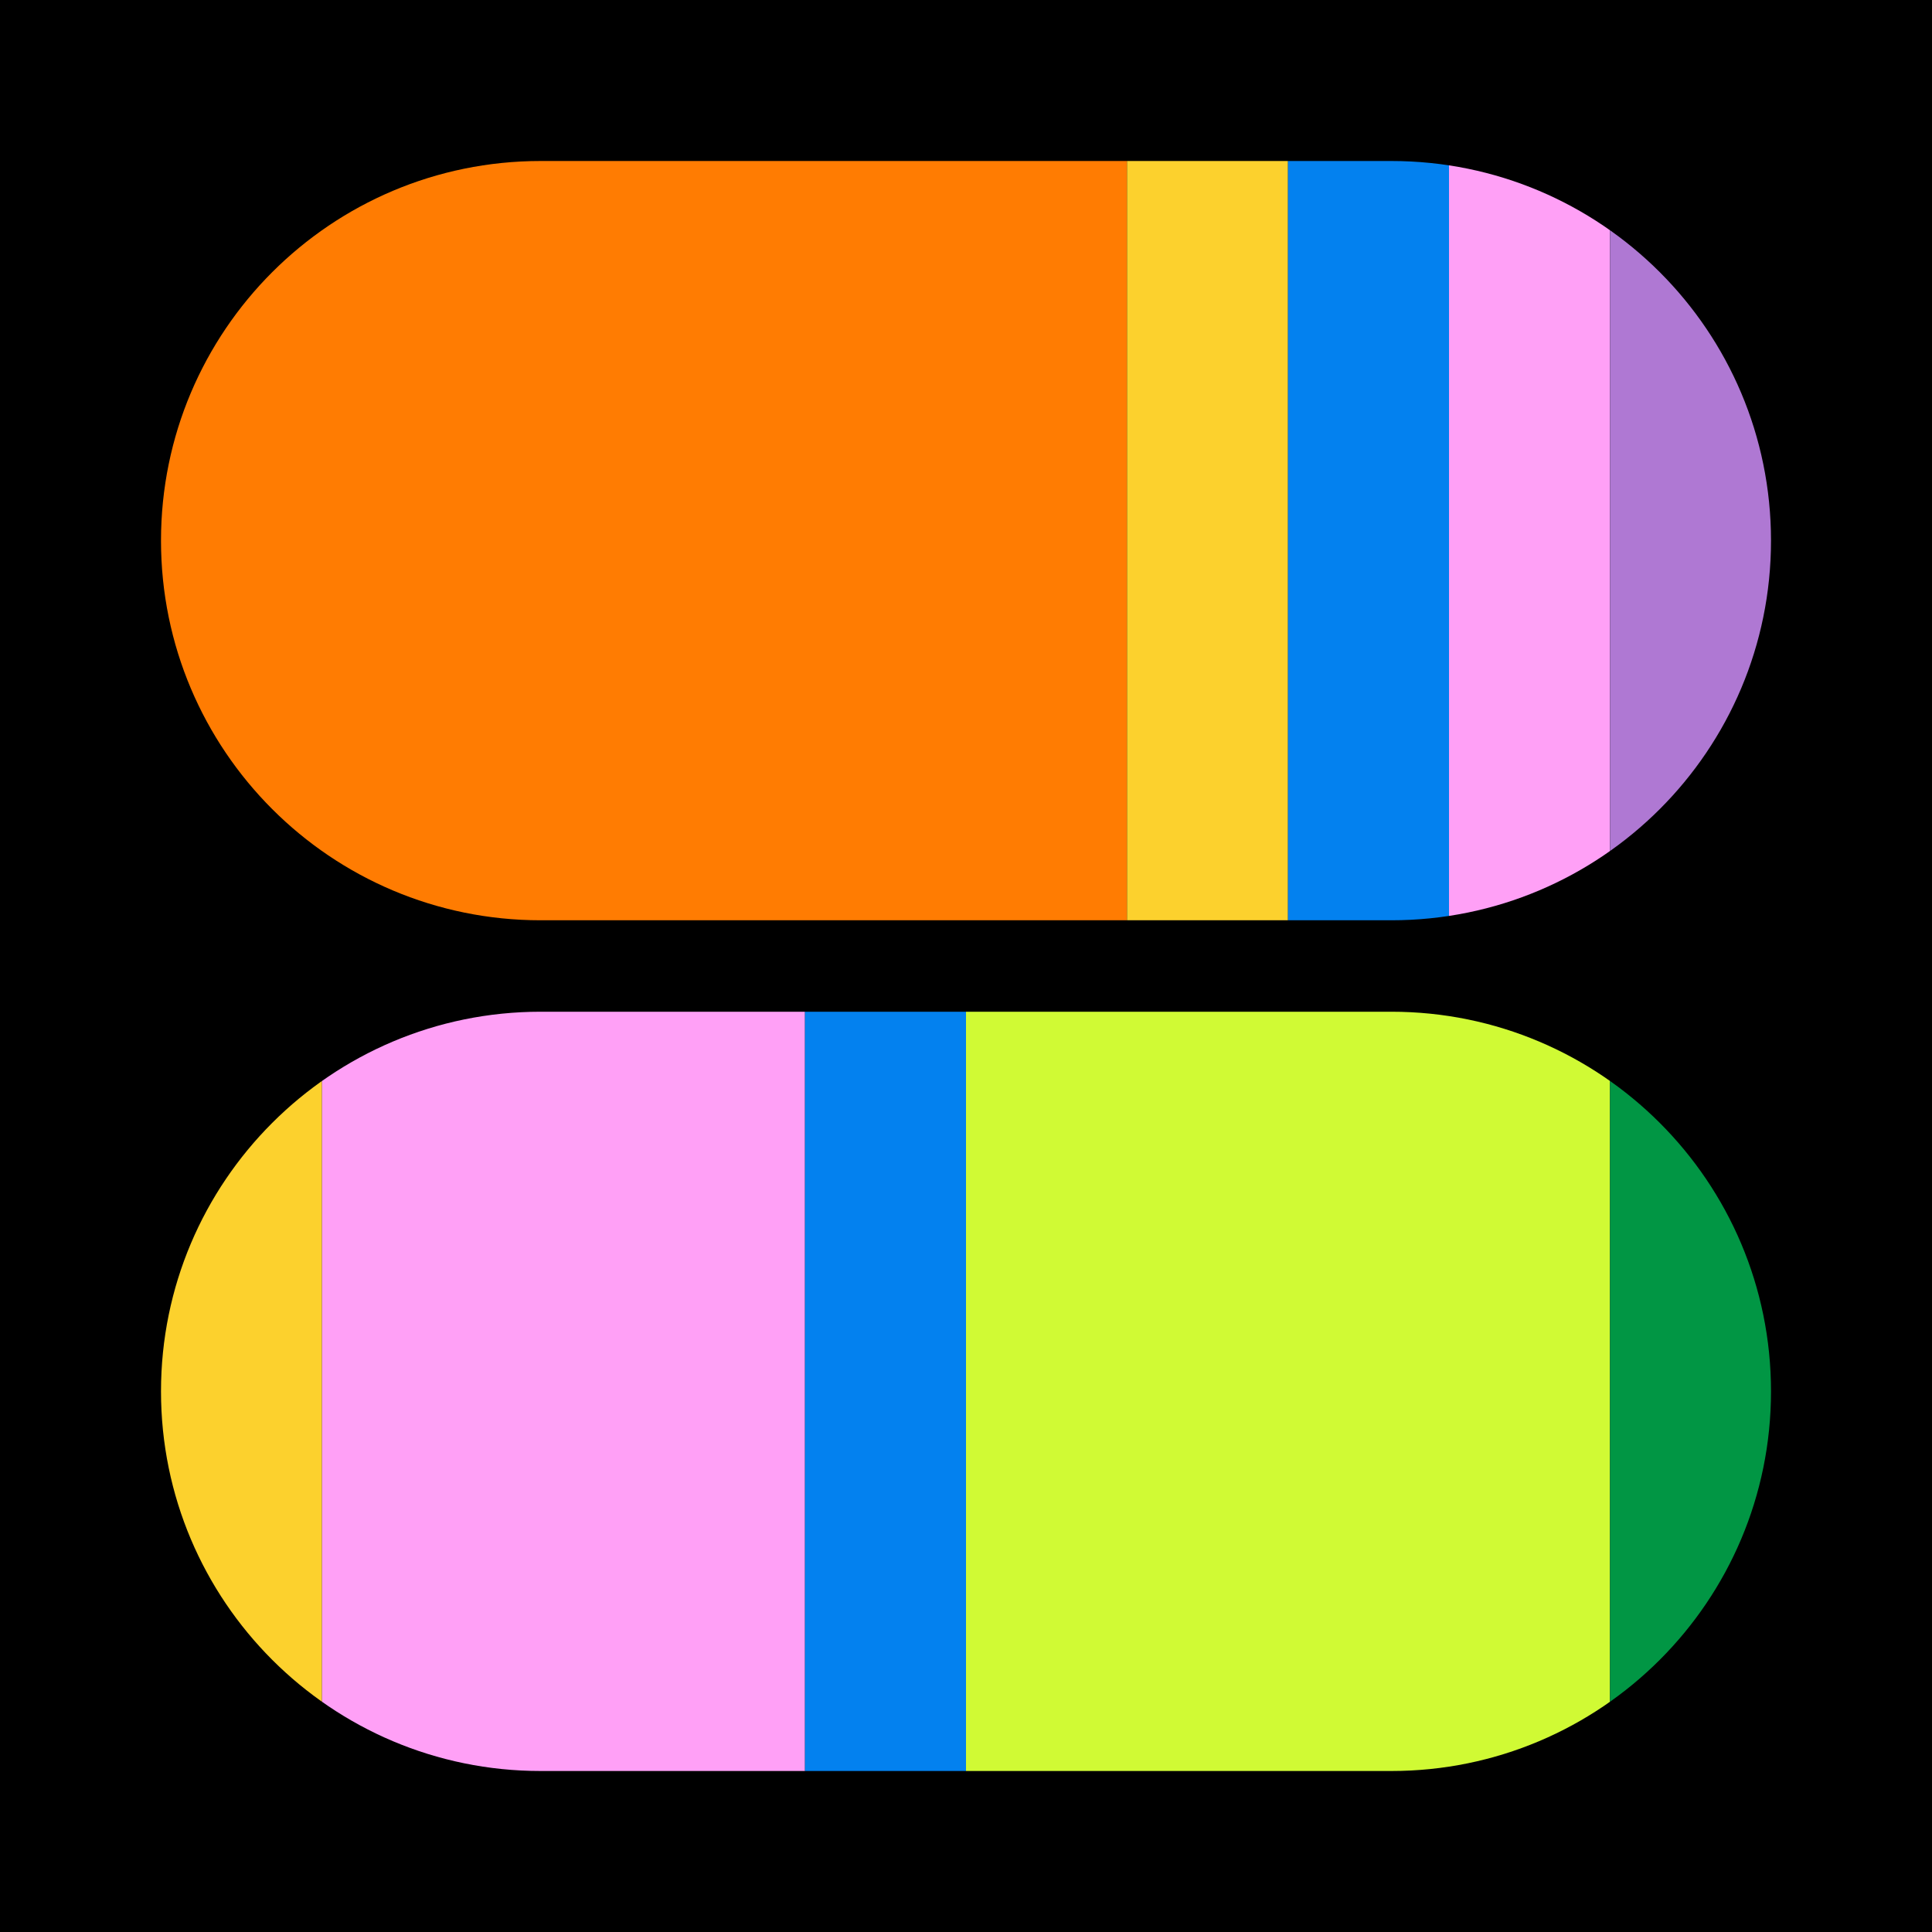
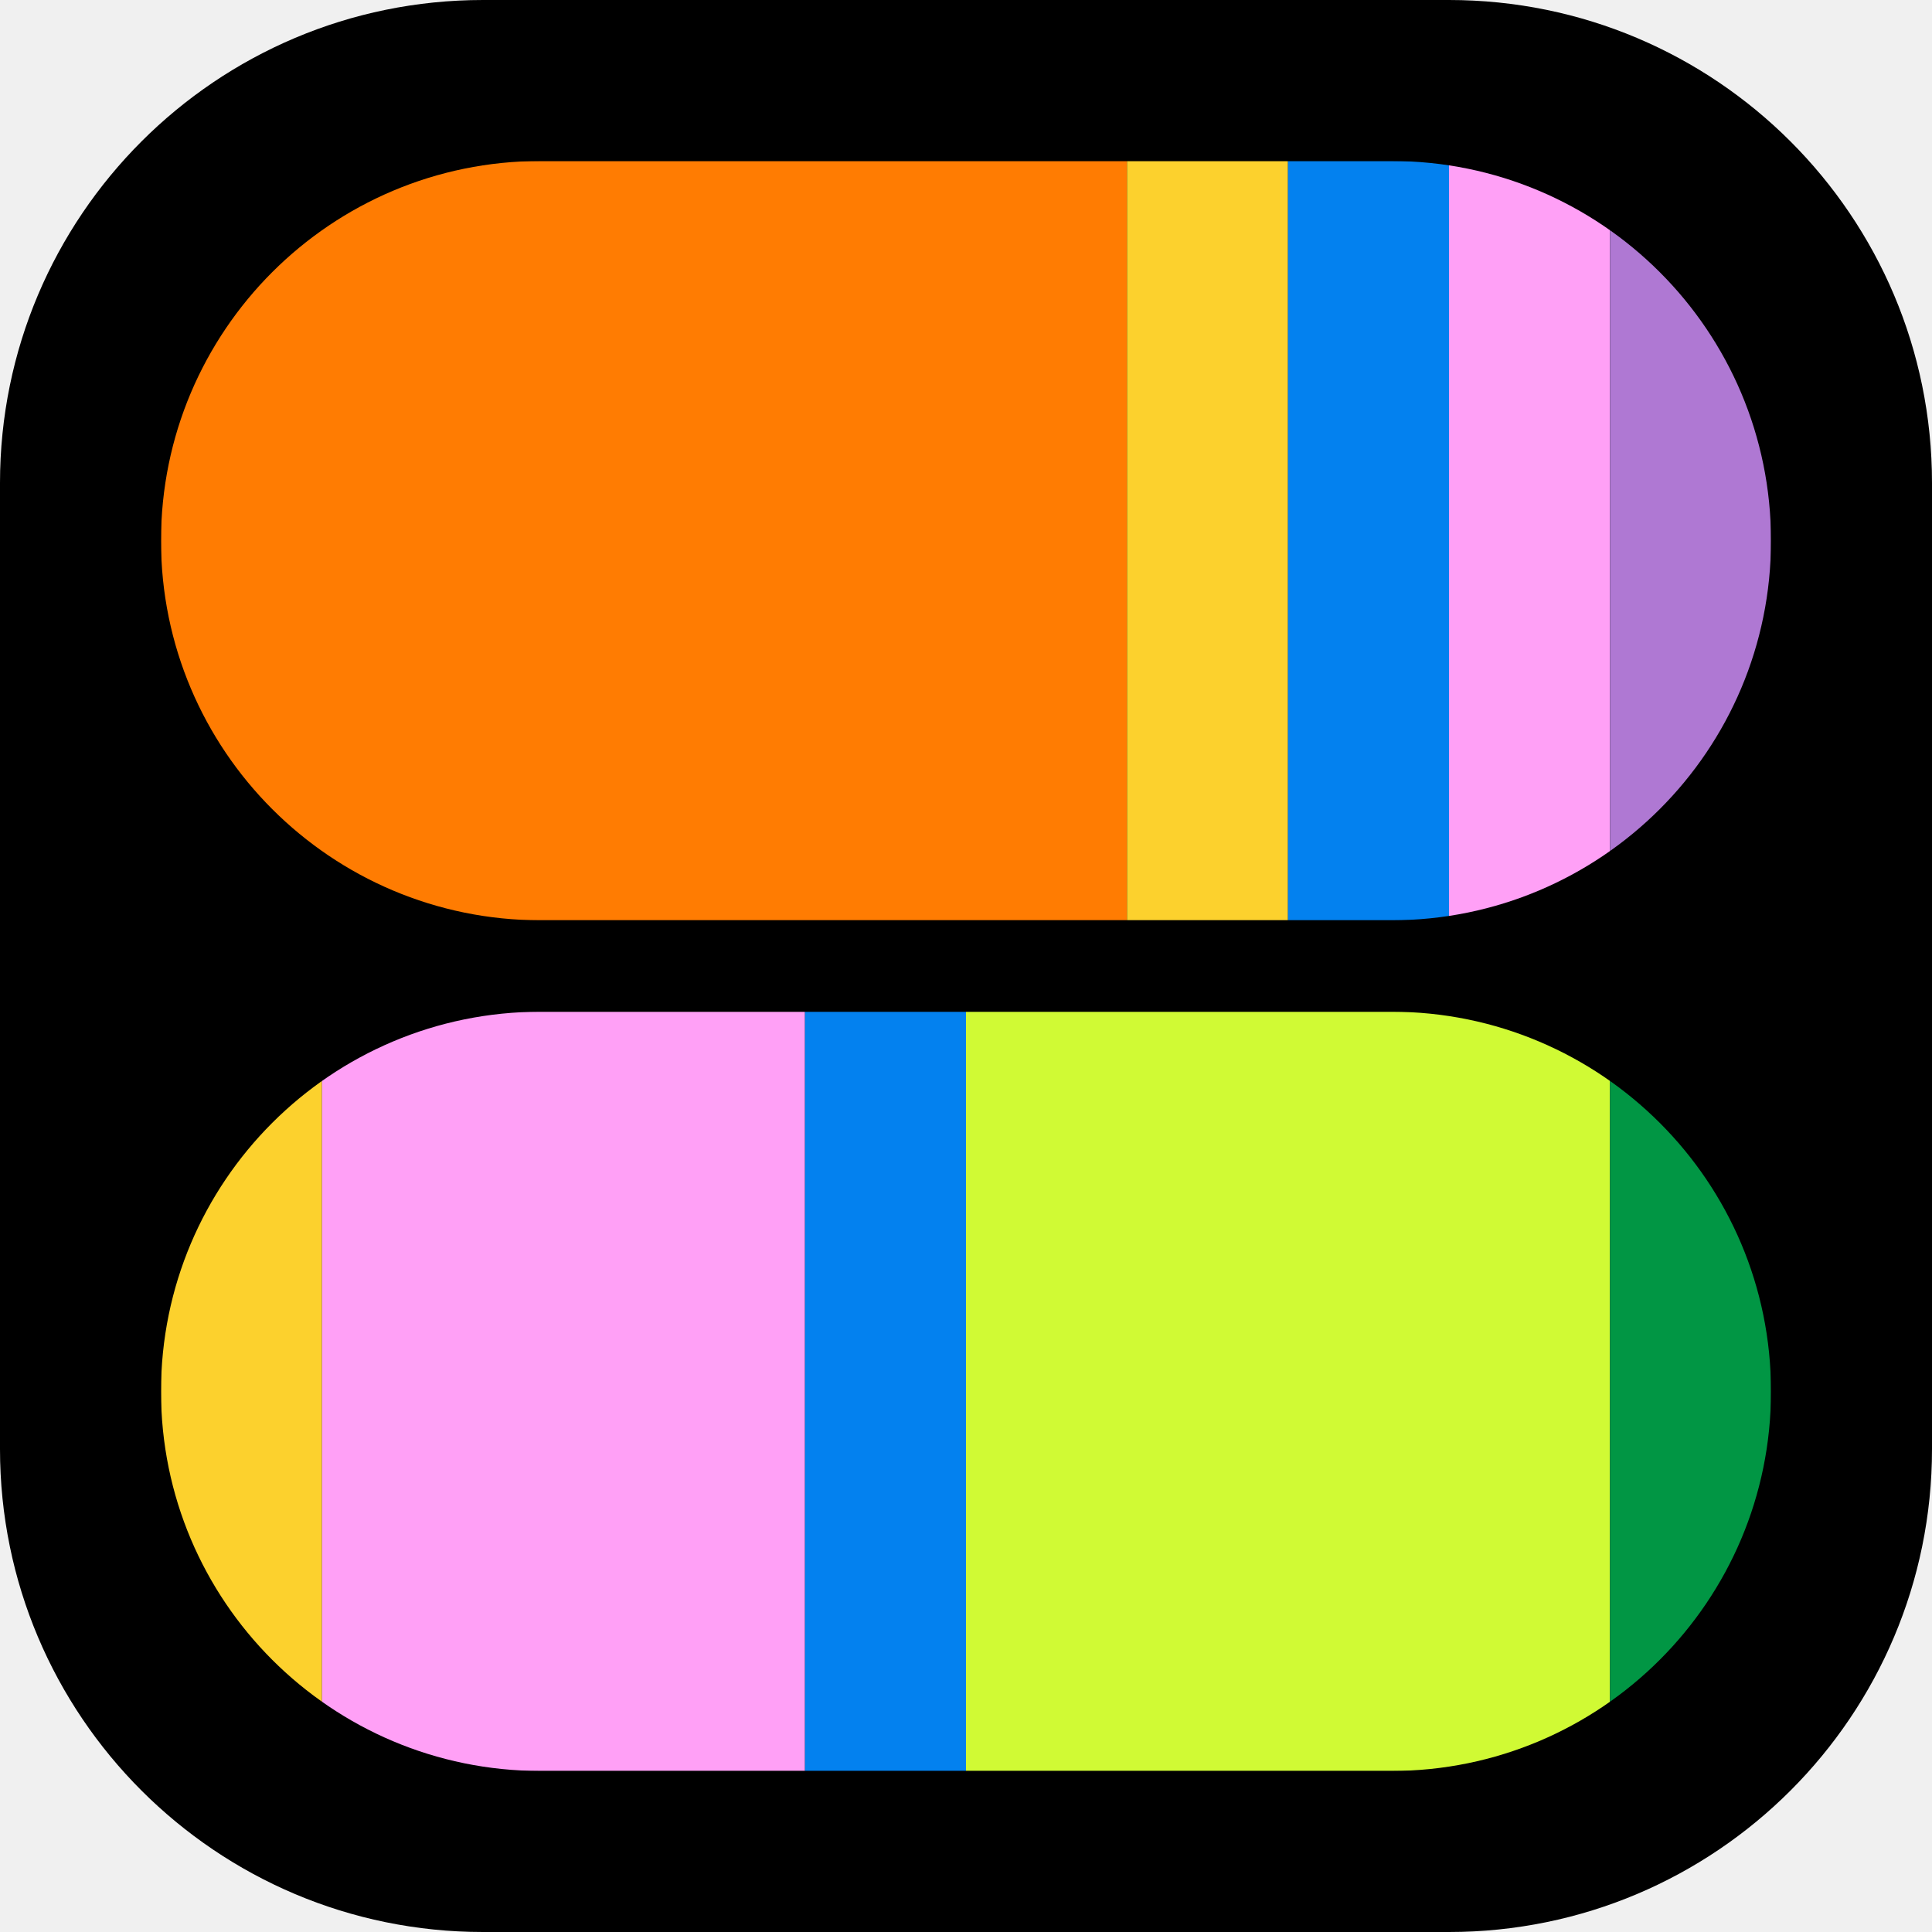
<svg xmlns="http://www.w3.org/2000/svg" width="48" height="48" viewBox="0 0 48 48" fill="none">
-   <rect width="48" height="48" fill="black" />
-   <g clip-path="url(#clip0_362_26356)">
-     <rect x="4" y="22.864" width="18.864" height="24" transform="rotate(-90 4 22.8638)" fill="#FF7C02" />
-     <rect x="28" y="22.864" width="18.864" height="4" transform="rotate(-90 28.0001 22.8638)" fill="#FCD12D" />
-     <rect x="32" y="22.864" width="18.864" height="4" transform="rotate(-90 32 22.8638)" fill="#0381EF" />
-     <rect x="36" y="22.864" width="18.864" height="4" transform="rotate(-90 35.9999 22.8638)" fill="#FFA0F6" />
-     <rect x="40" y="22.864" width="18.864" height="4" transform="rotate(-90 39.9999 22.8638)" fill="#AF78D3" />
-   </g>
-   <g clip-path="url(#clip1_362_26356)">
-     <rect x="4" y="44" width="18.864" height="4" transform="rotate(-90 4 44)" fill="#FCD12D" />
-     <rect x="8" y="44" width="18.864" height="12" transform="rotate(-90 8.00012 44)" fill="#FFA0F6" />
-     <rect x="20" y="44" width="18.864" height="4" transform="rotate(-90 19.9999 44)" fill="#0381EF" />
-     <rect x="24" y="44" width="18.864" height="16" transform="rotate(-90 23.9999 44)" fill="#D0FA34" />
-     <rect x="40" y="44" width="18.864" height="4" transform="rotate(-90 39.9999 44)" fill="#019644" />
+   <g clip-path="url(#clip0_647_48630)">
+     <path d="M48 0H0V48H48V0Z" fill="black" />
+     <mask id="mask0_647_48630" style="mask-type:luminance" maskUnits="userSpaceOnUse" x="4" y="4" width="40" height="19">
+       <path d="M34.568 4H13.432C8.223 4 4 8.223 4 13.432C4 18.641 8.223 22.864 13.432 22.864H34.568C39.777 22.864 44 18.641 44 13.432C44 8.223 39.777 4 34.568 4Z" fill="white" />
+     </mask>
+     <g mask="url(#mask0_647_48630)">
+       <path d="M4 4.001L4 22.864H28V4.001H4Z" fill="#FF7C02" />
+       <path d="M28 4.001V22.864H32V4.001H28Z" fill="#FCD12D" />
+       <path d="M32 4.001V22.864H36V4.001H32Z" fill="#0381EF" />
+       <path d="M36 4.001V22.864H40V4.001H36Z" fill="#FFA0F6" />
+       <path d="M40 4.001V22.864H44V4.001H40Z" fill="#AF78D3" />
+     </g>
+     <mask id="mask1_647_48630" style="mask-type:luminance" maskUnits="userSpaceOnUse" x="4" y="25" width="40" height="19">
+       <path d="M34.568 25.136H13.432C8.223 25.136 4 29.358 4 34.568C4 39.777 8.223 43.999 13.432 43.999H34.568C39.777 43.999 44 39.777 44 34.568C44 29.358 39.777 25.136 34.568 25.136Z" fill="white" />
+     </mask>
+     <g mask="url(#mask1_647_48630)">
+       <path d="M4 25.136L4 44H8V25.136H4Z" fill="#FCD12D" />
+       <path d="M8 25.136L8 44H20V25.136H8Z" fill="#FFA0F6" />
+       <path d="M20 25.136V44H24V25.136H20Z" fill="#0381EF" />
+       <path d="M24 25.136V44H40V25.136H24Z" fill="#D0FA34" />
+       <path d="M40 25.136V44H44V25.136H40Z" fill="#019644" />
+     </g>
  </g>
  <defs>
-     <clipPath id="clip0_362_26356">
-       <rect x="4" y="4" width="40" height="18.864" rx="9.432" fill="white" />
-     </clipPath>
-     <clipPath id="clip1_362_26356">
-       <rect x="4" y="25.136" width="40" height="18.864" rx="9.432" fill="white" />
+     <clipPath id="clip0_647_48630">
+       <rect width="48" height="48" rx="12" fill="white" />
    </clipPath>
  </defs>
</svg>
